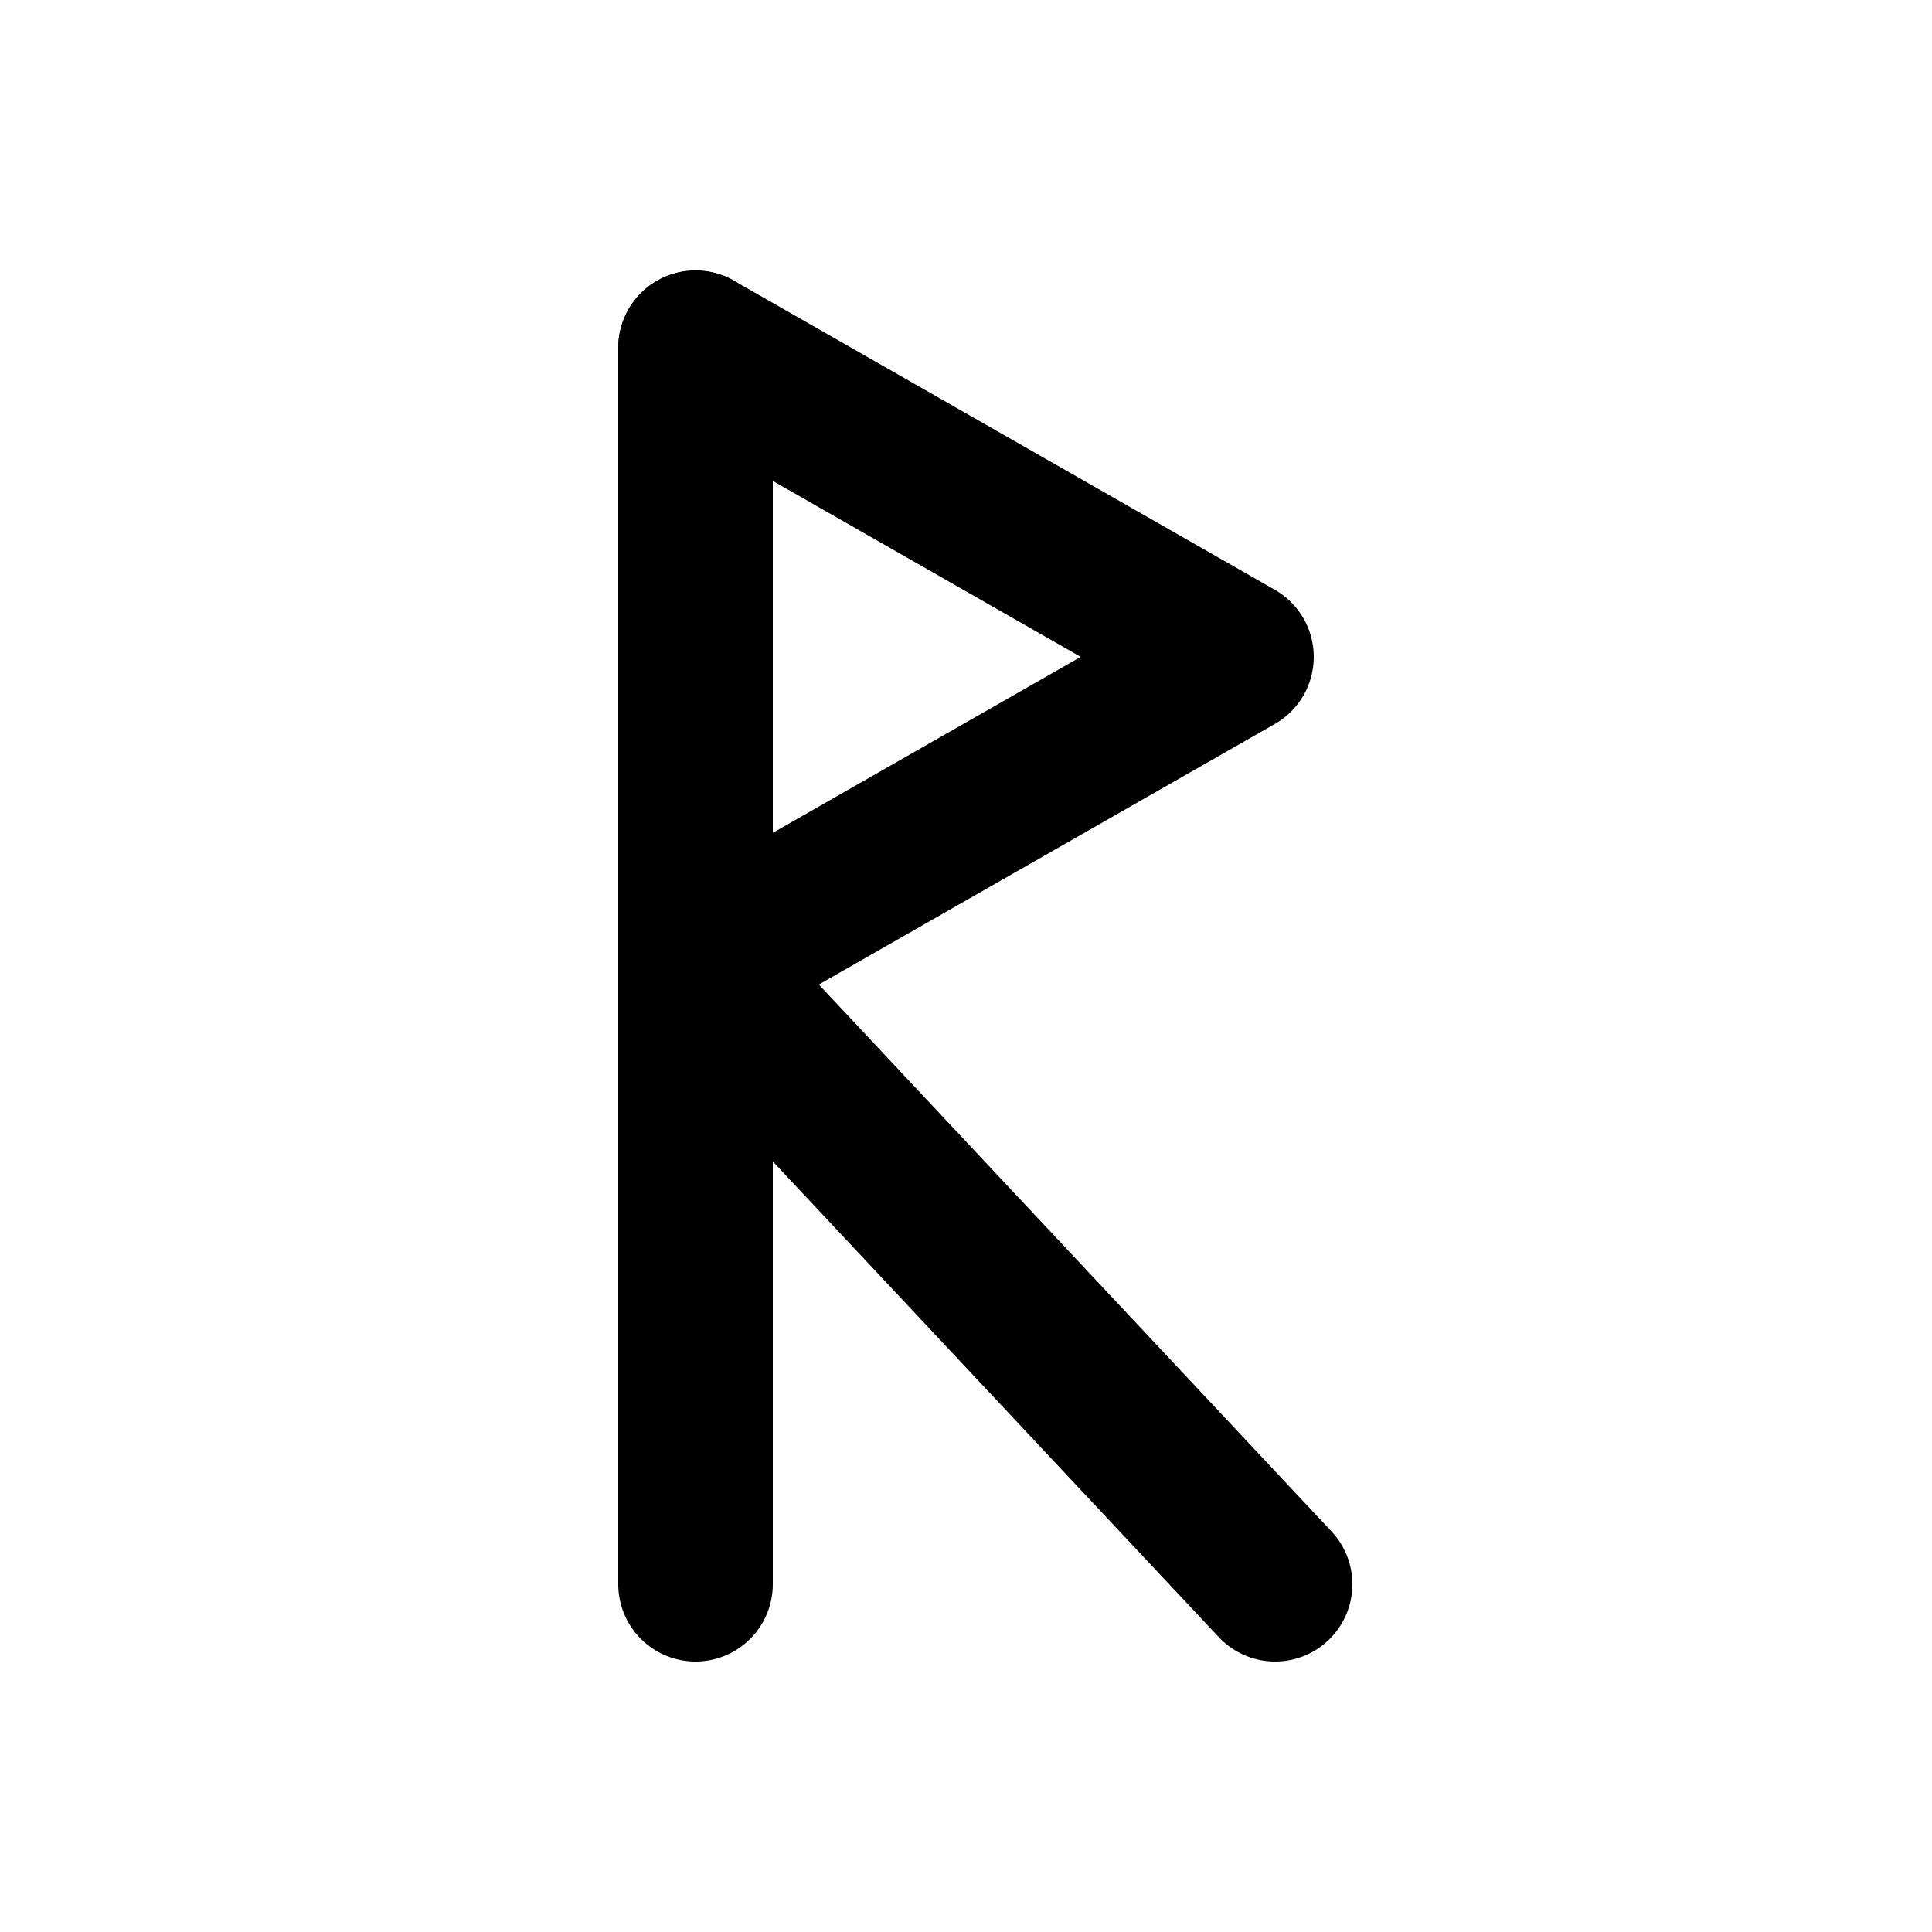
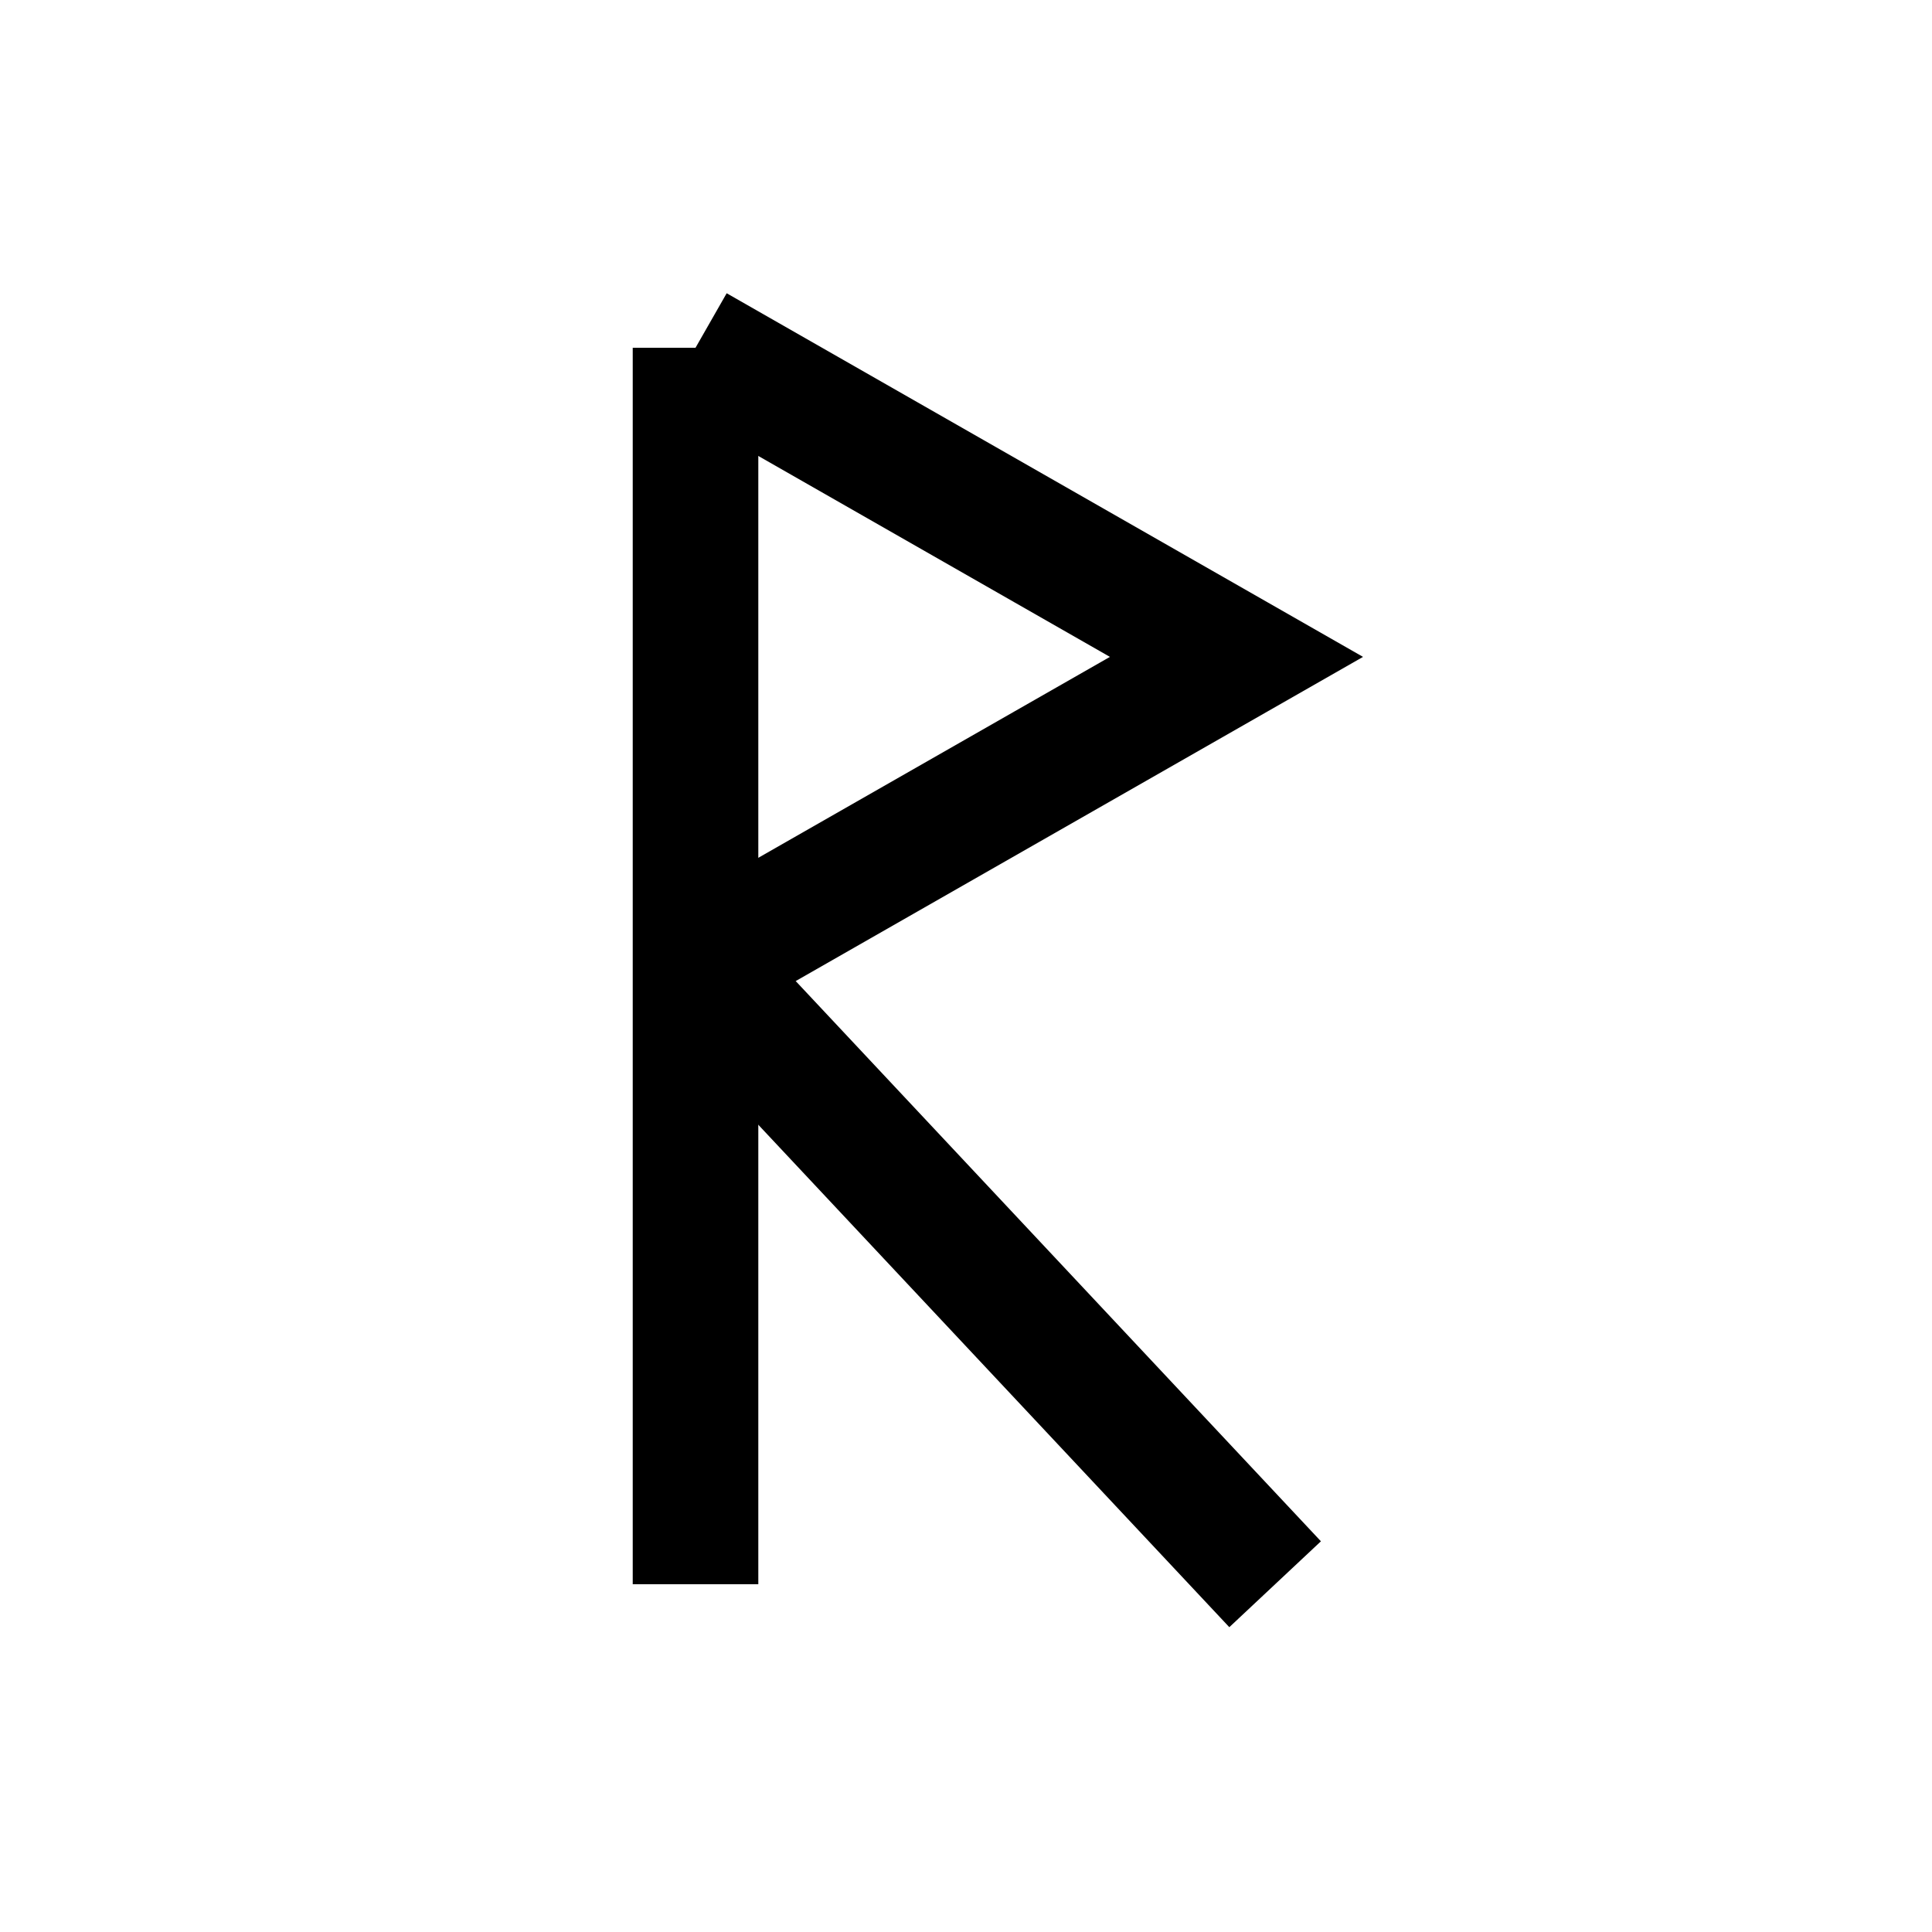
<svg xmlns="http://www.w3.org/2000/svg" viewBox="0 0 100 100" aria-hidden="true">
-   <g fill="none" stroke="#000" stroke-width="8" stroke-linecap="round" stroke-linejoin="round">
+   <g fill="none" stroke="#000" stroke-width="6.5" stroke-linecap="butt" stroke-linejoin="miter" stroke-miterlimit="3">
    <path d="M36 18V82" />
    <path d="M36 18L64 34L36 50" />
    <path d="M36 50L66 82" />
  </g>
</svg>
